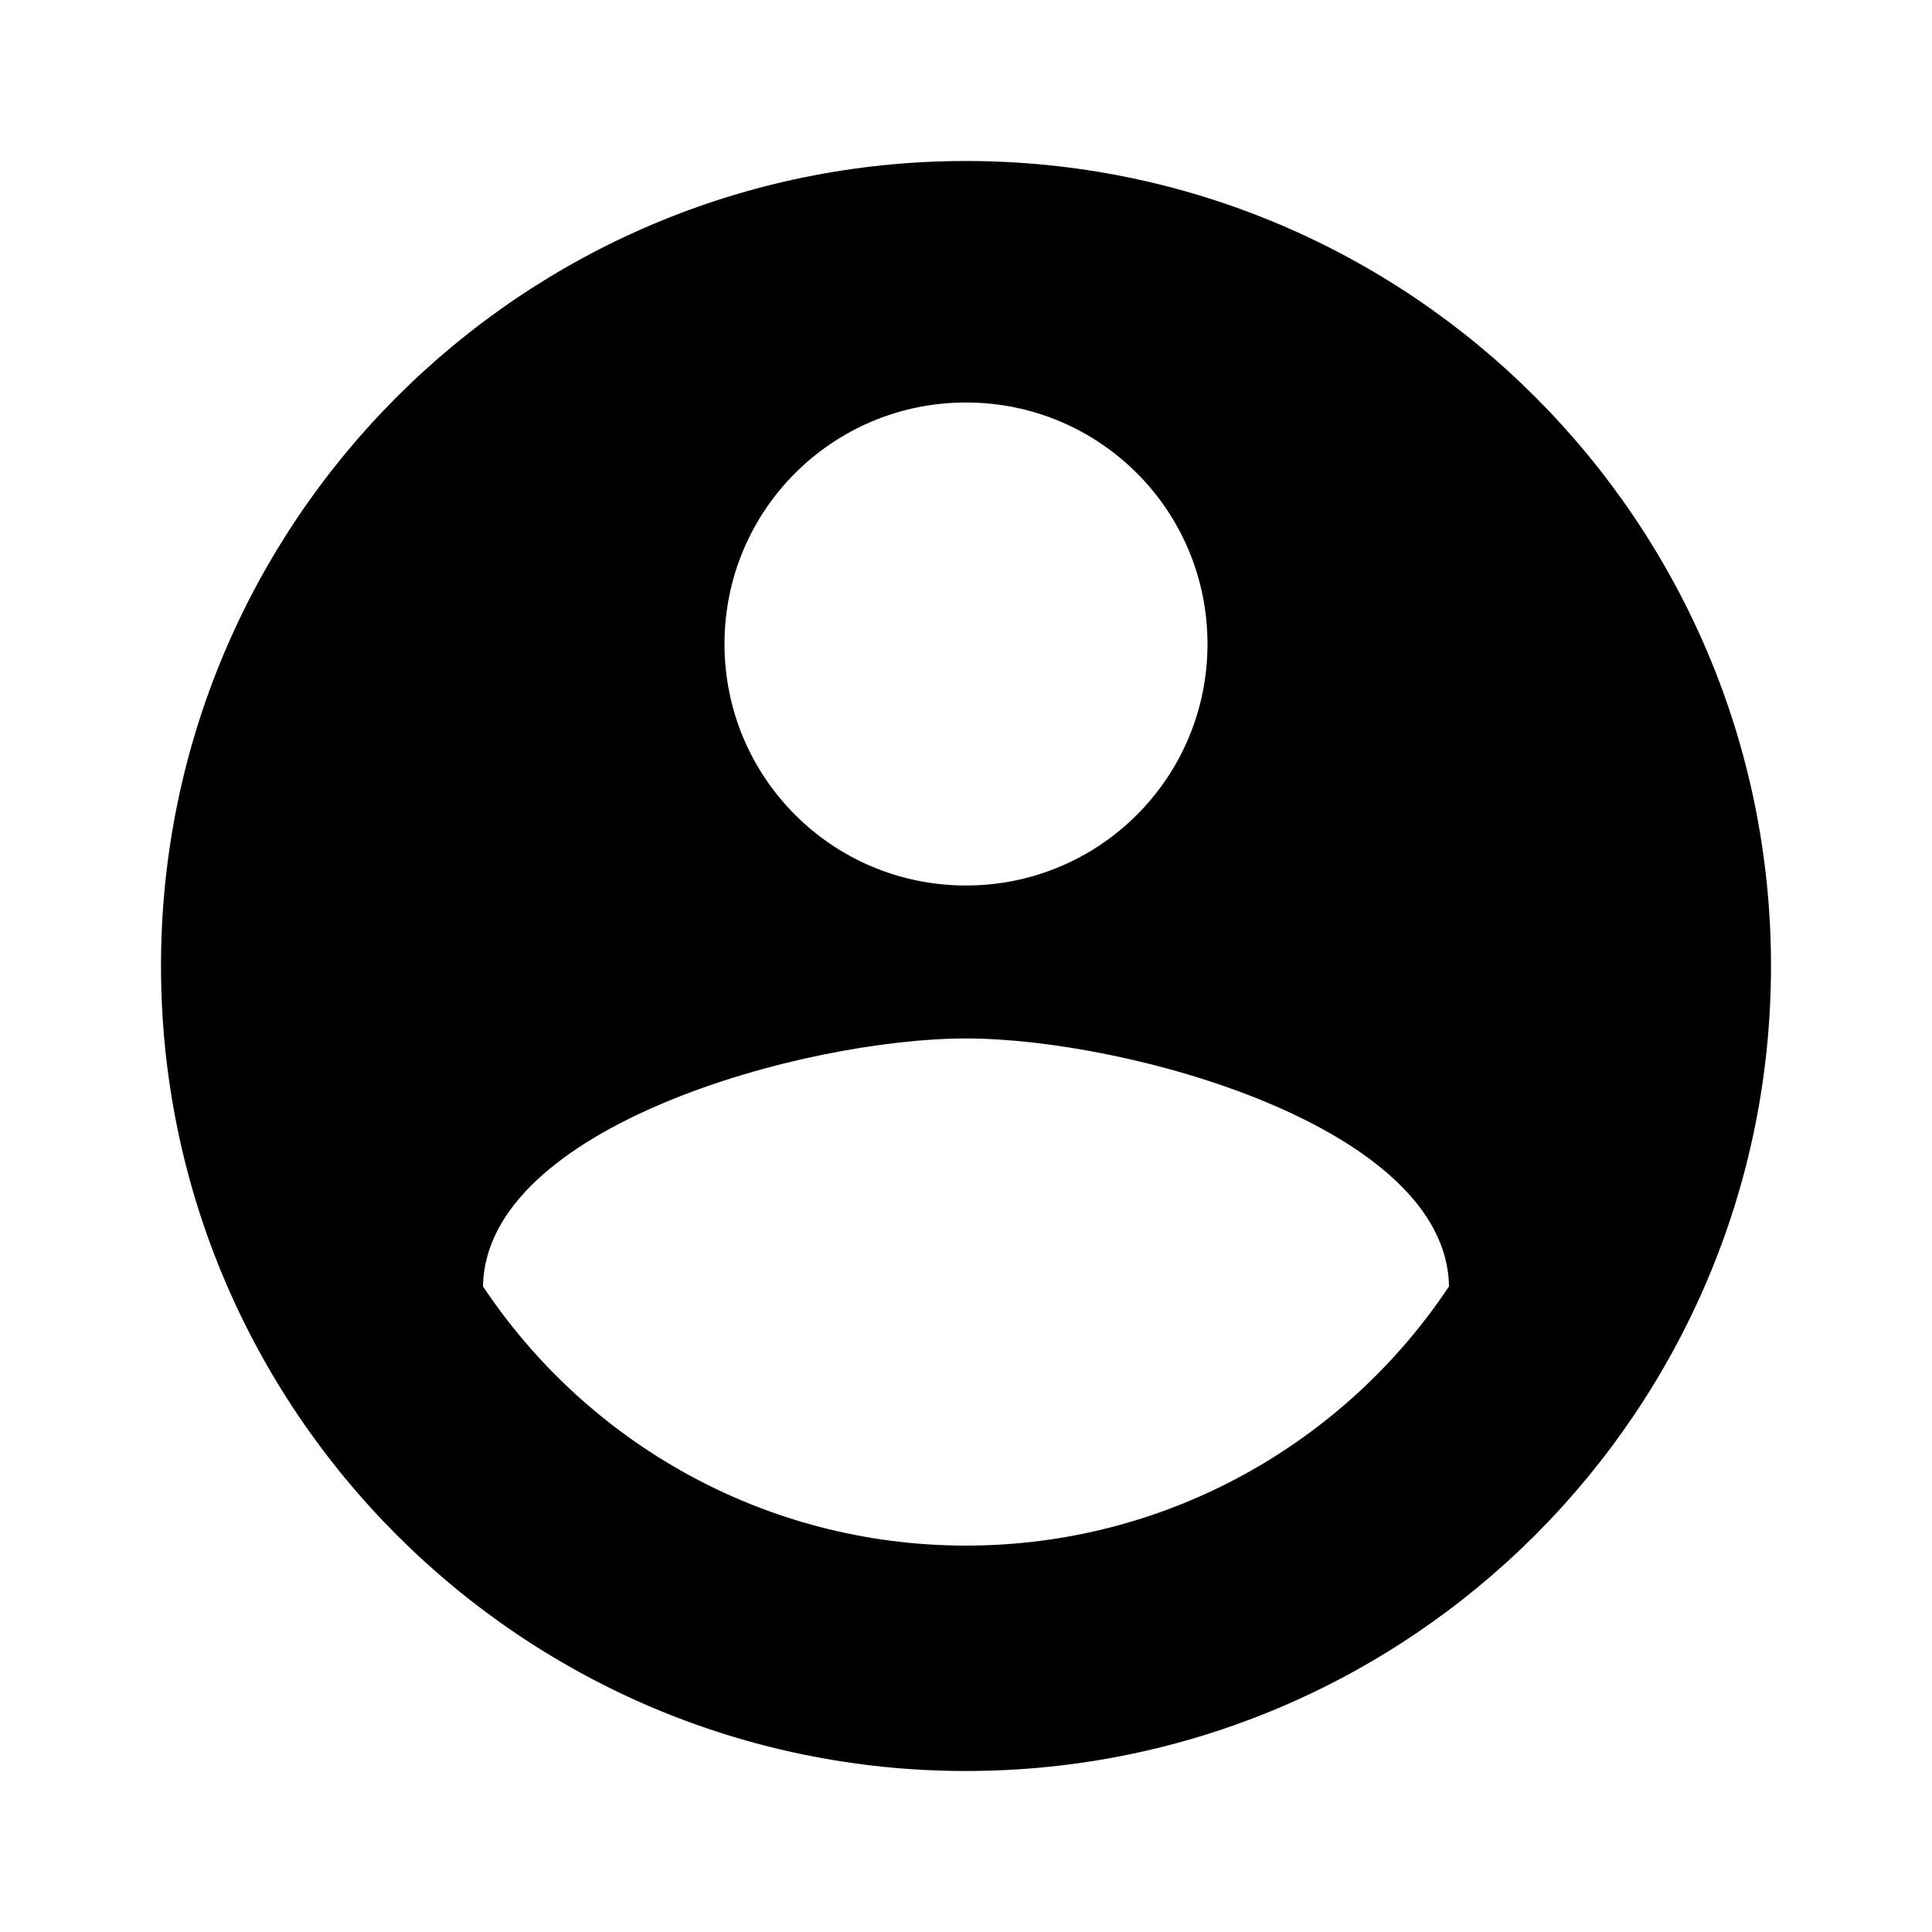
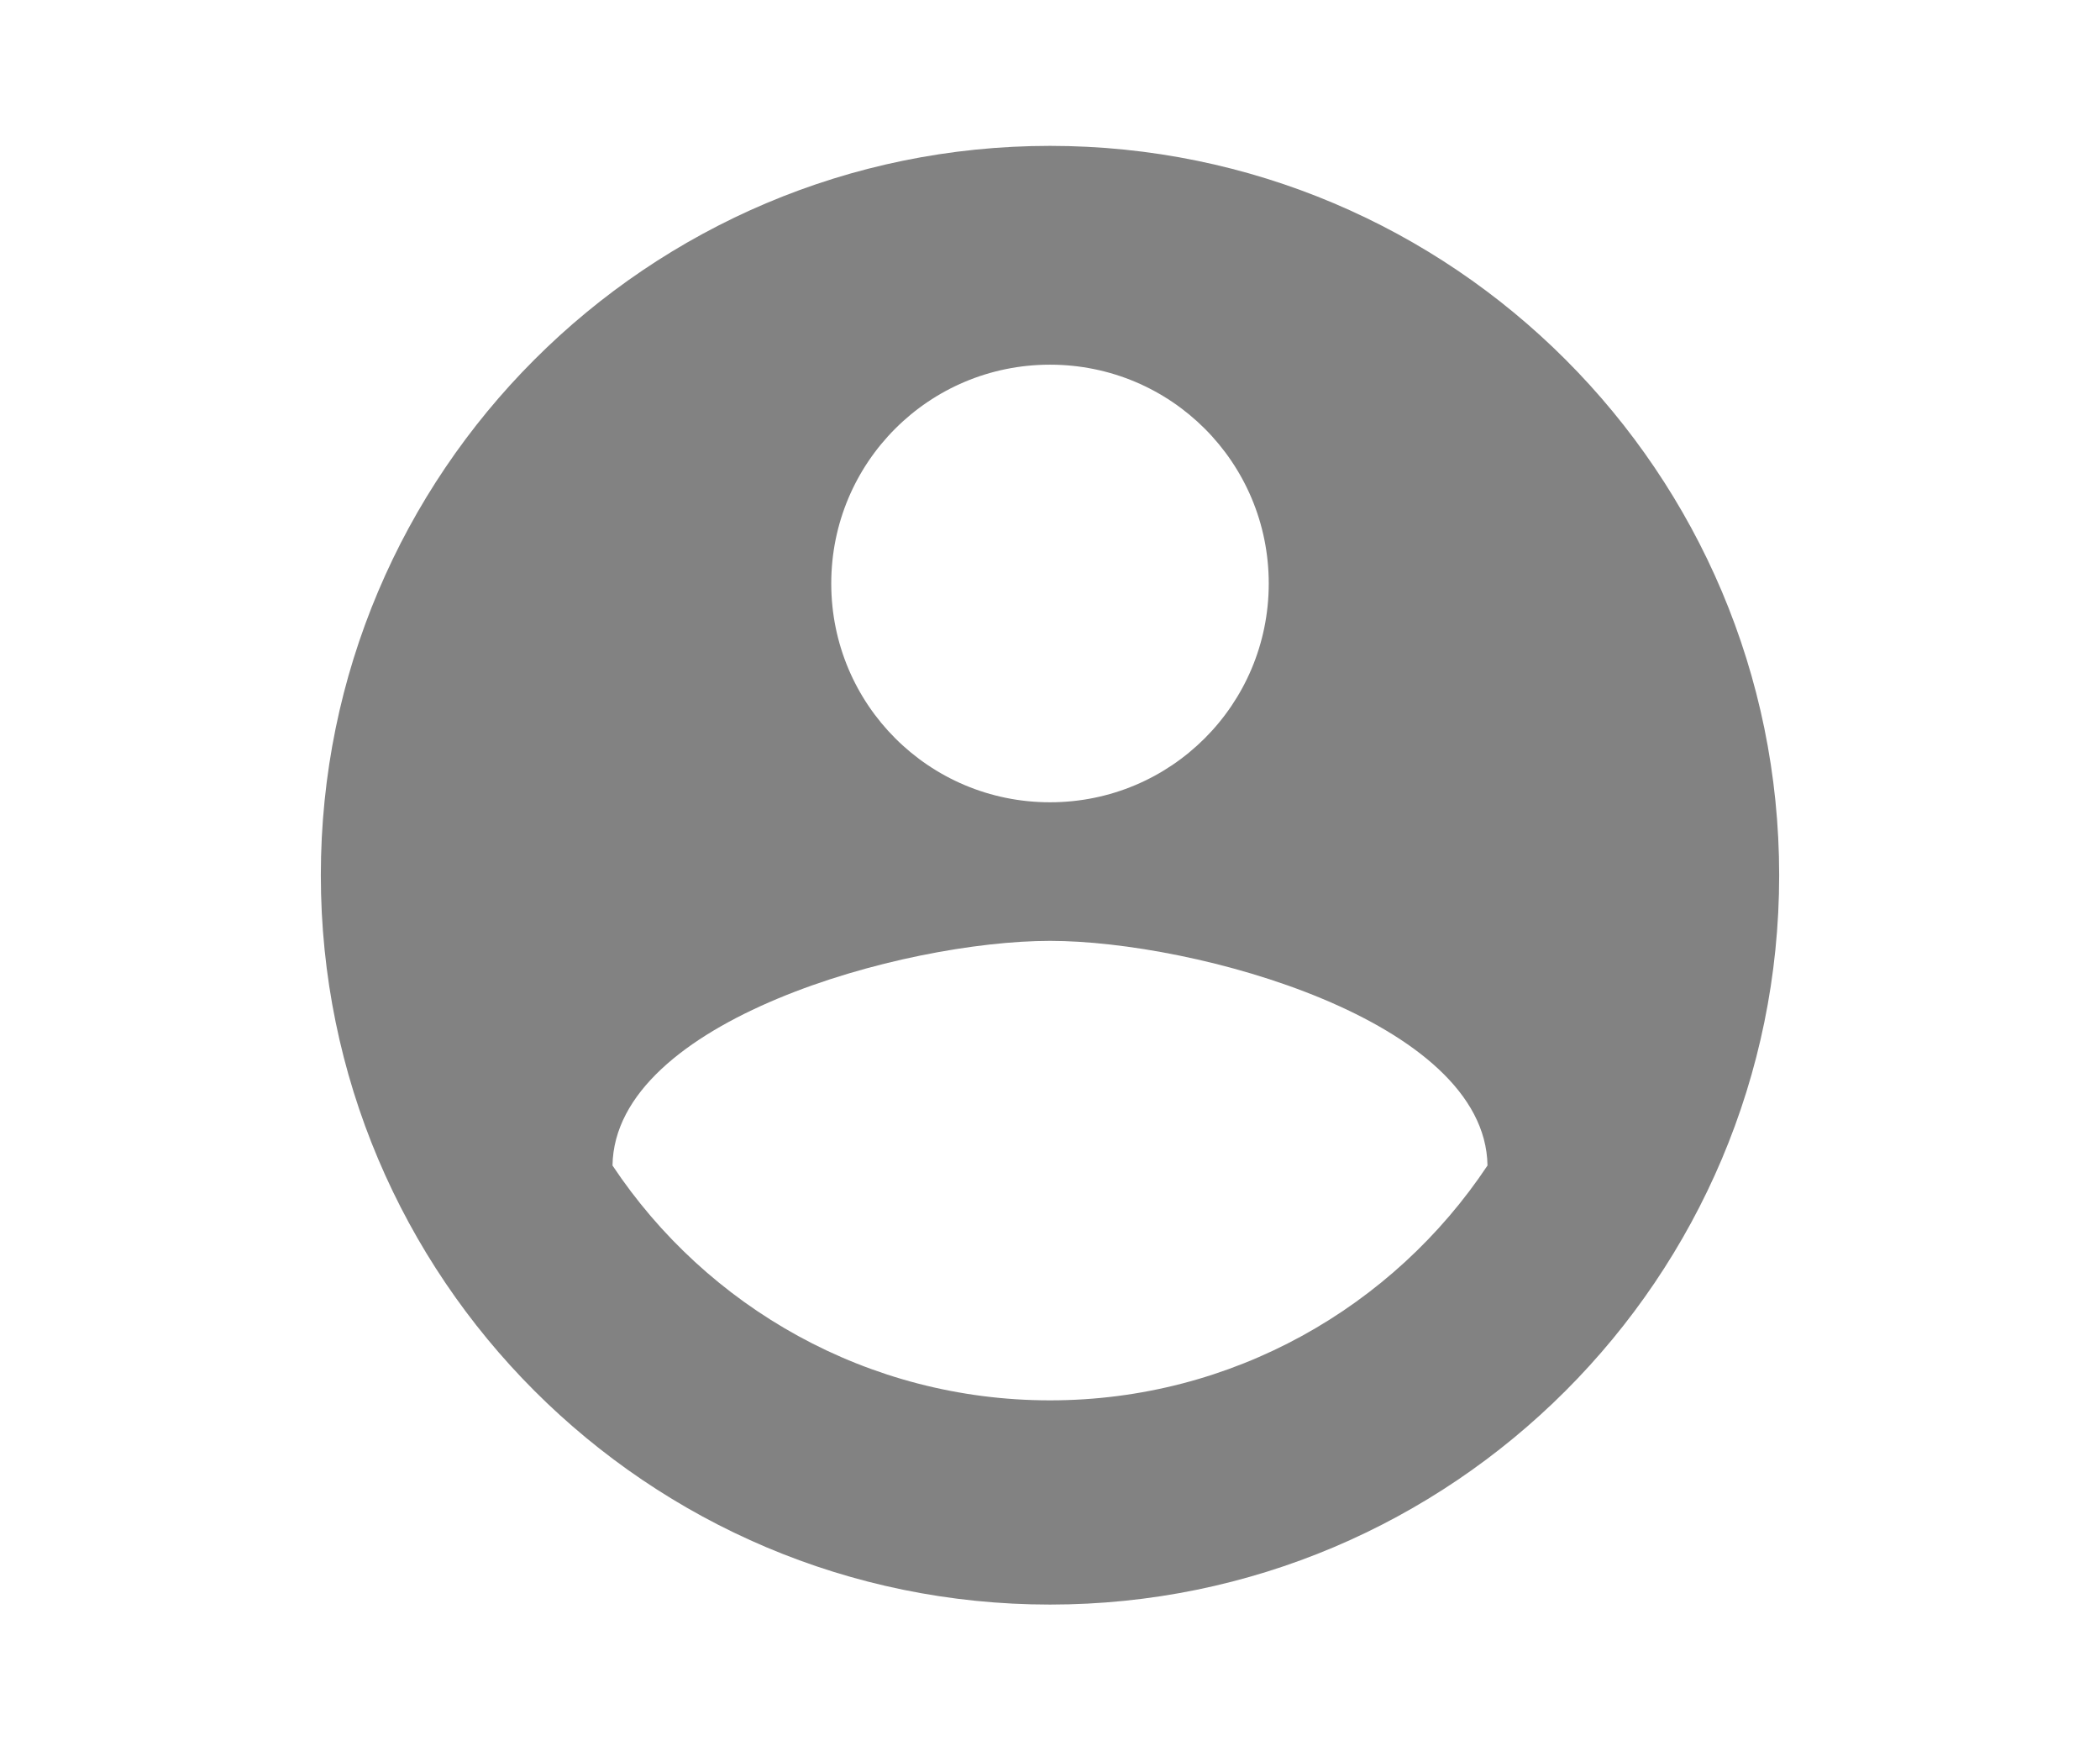
- <svg xmlns="http://www.w3.org/2000/svg" height="24px" viewBox="0 0 24 24" width="24px" fill="#000000">
+ <svg xmlns="http://www.w3.org/2000/svg" height="20px" viewBox="0 0 24 24" width="24px" fill="#828282">
  <path d="M0 0h24v24H0z" fill="none" />
  <path d="M12 2C6.48 2 2 6.48 2 12s4.48 10 10 10 10-4.48 10-10S17.52 2 12 2zm0 3c1.66 0 3 1.34 3 3s-1.34 3-3 3-3-1.34-3-3 1.34-3 3-3zm0 14.2c-2.5 0-4.71-1.28-6-3.22.03-1.99 4-3.08 6-3.08 1.99 0 5.97 1.09 6 3.08-1.29 1.94-3.5 3.22-6 3.22z" />
</svg>
